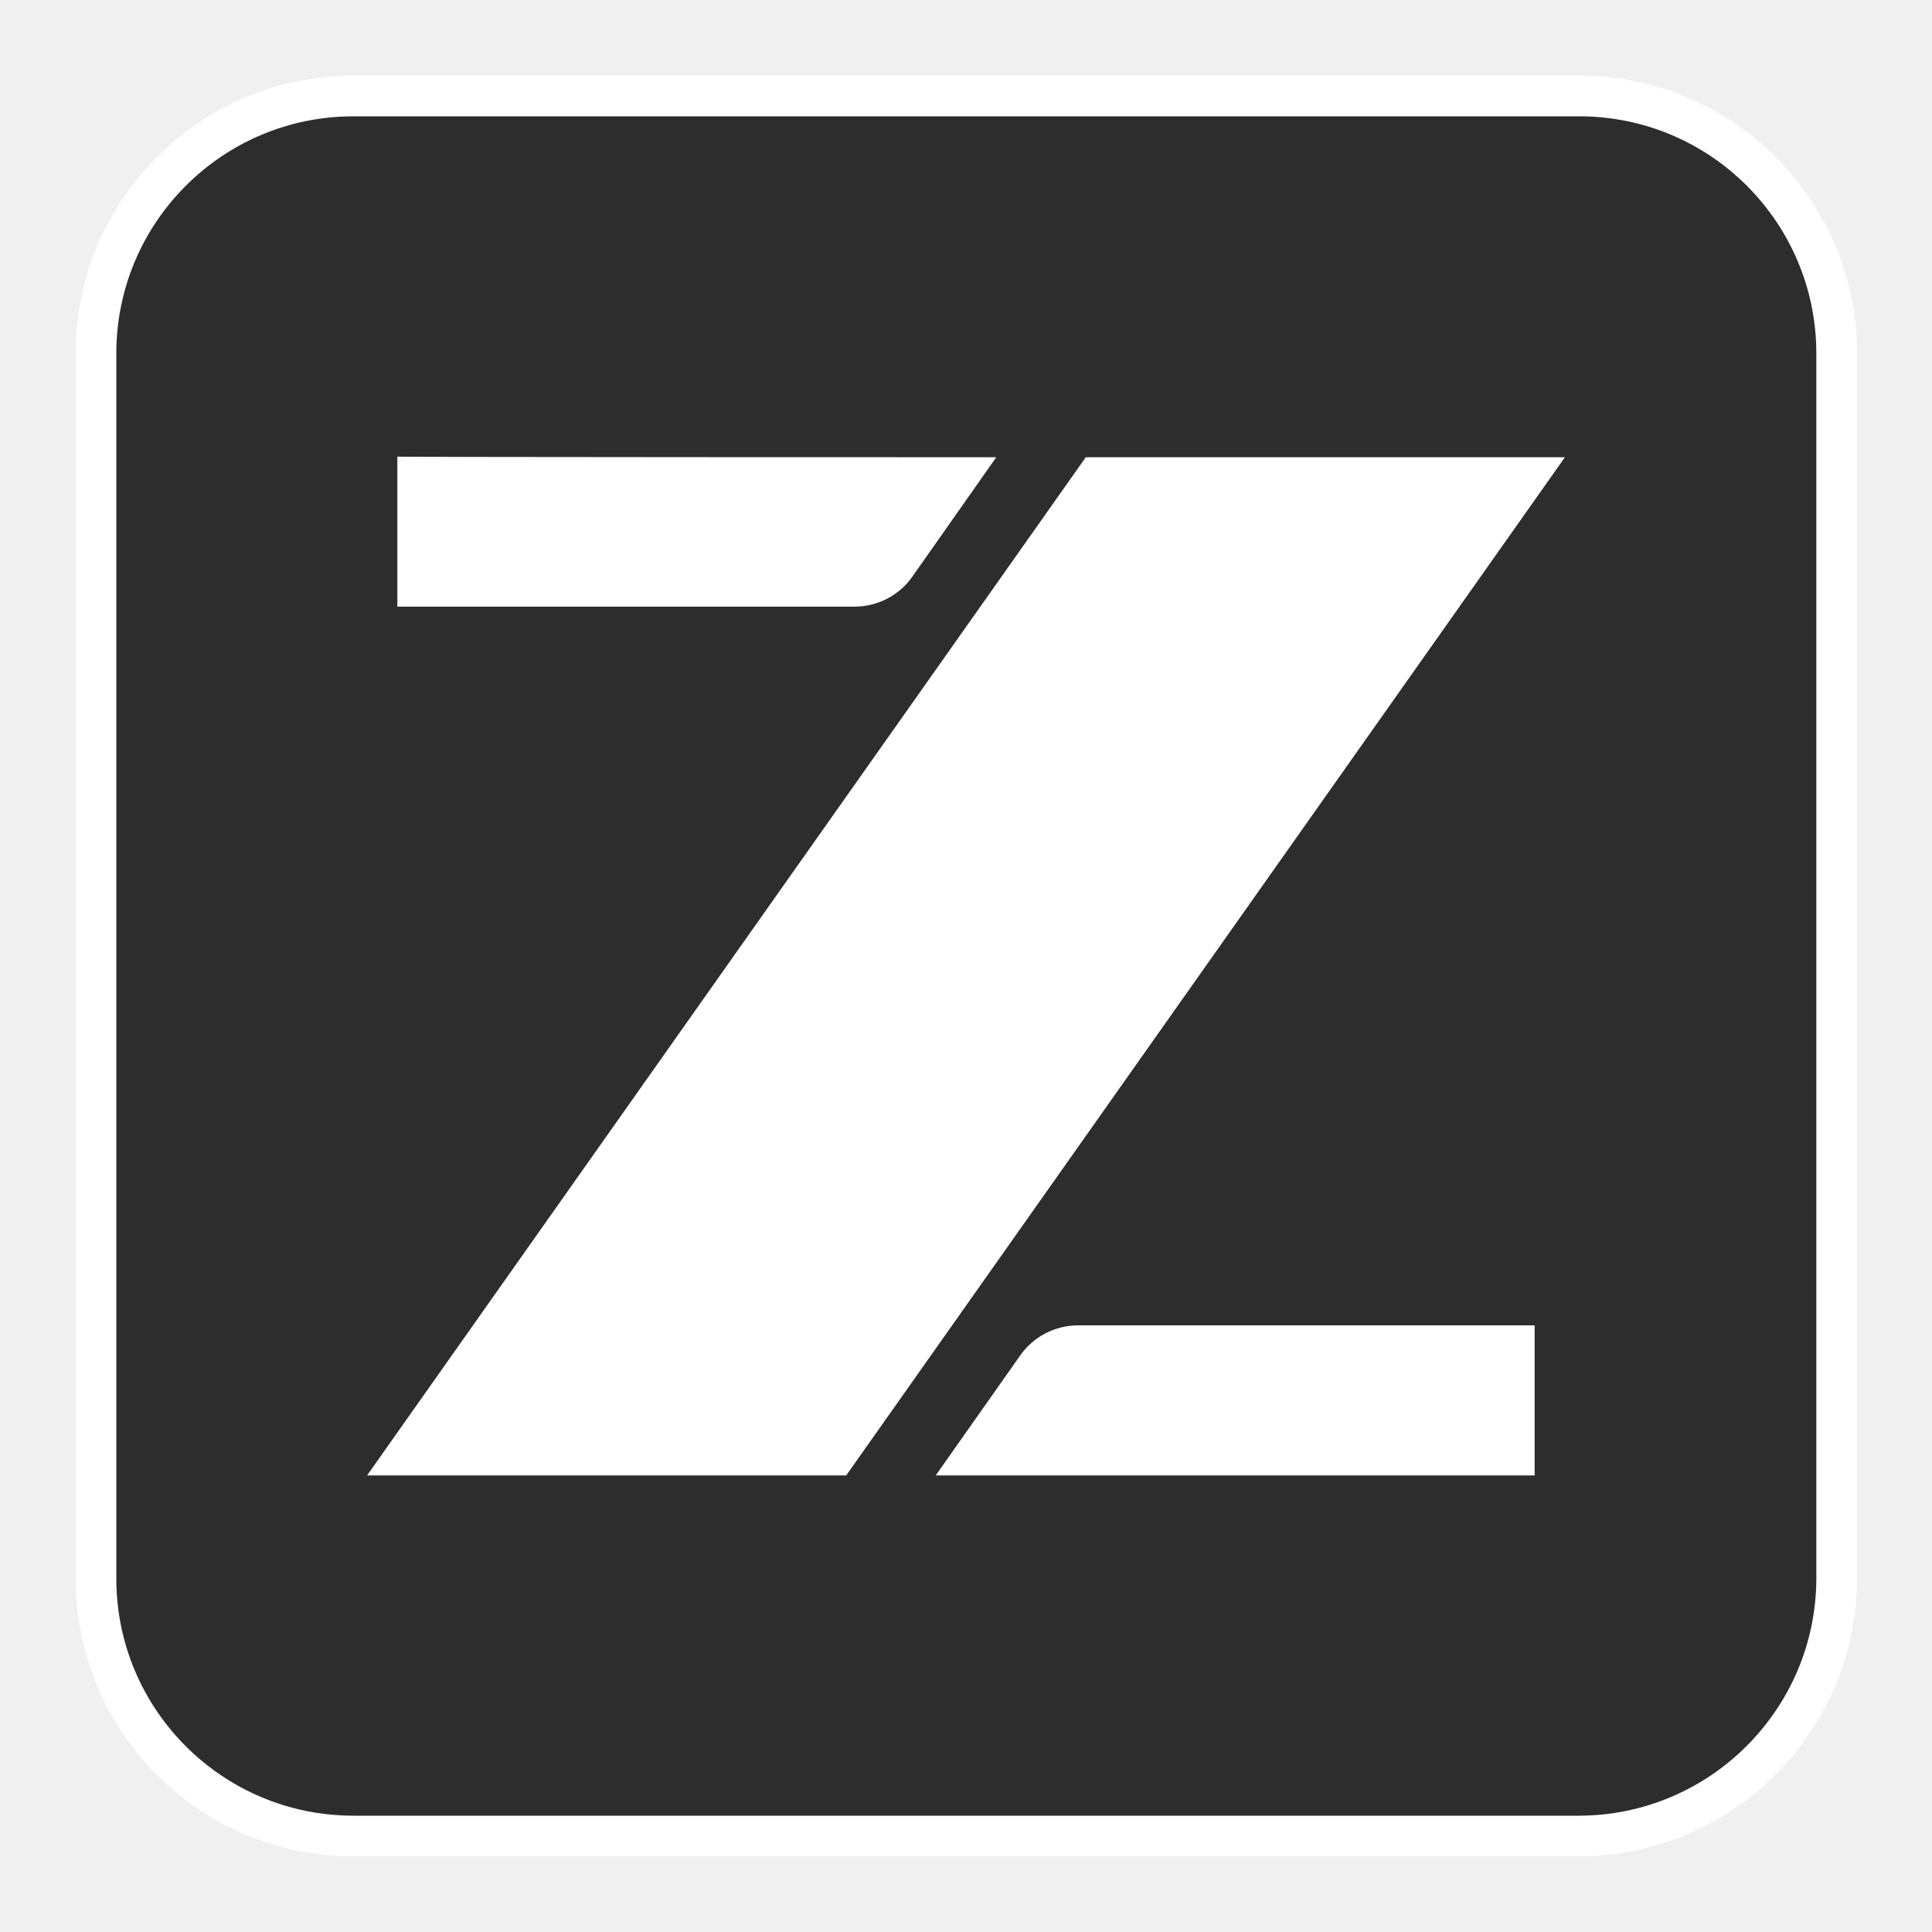
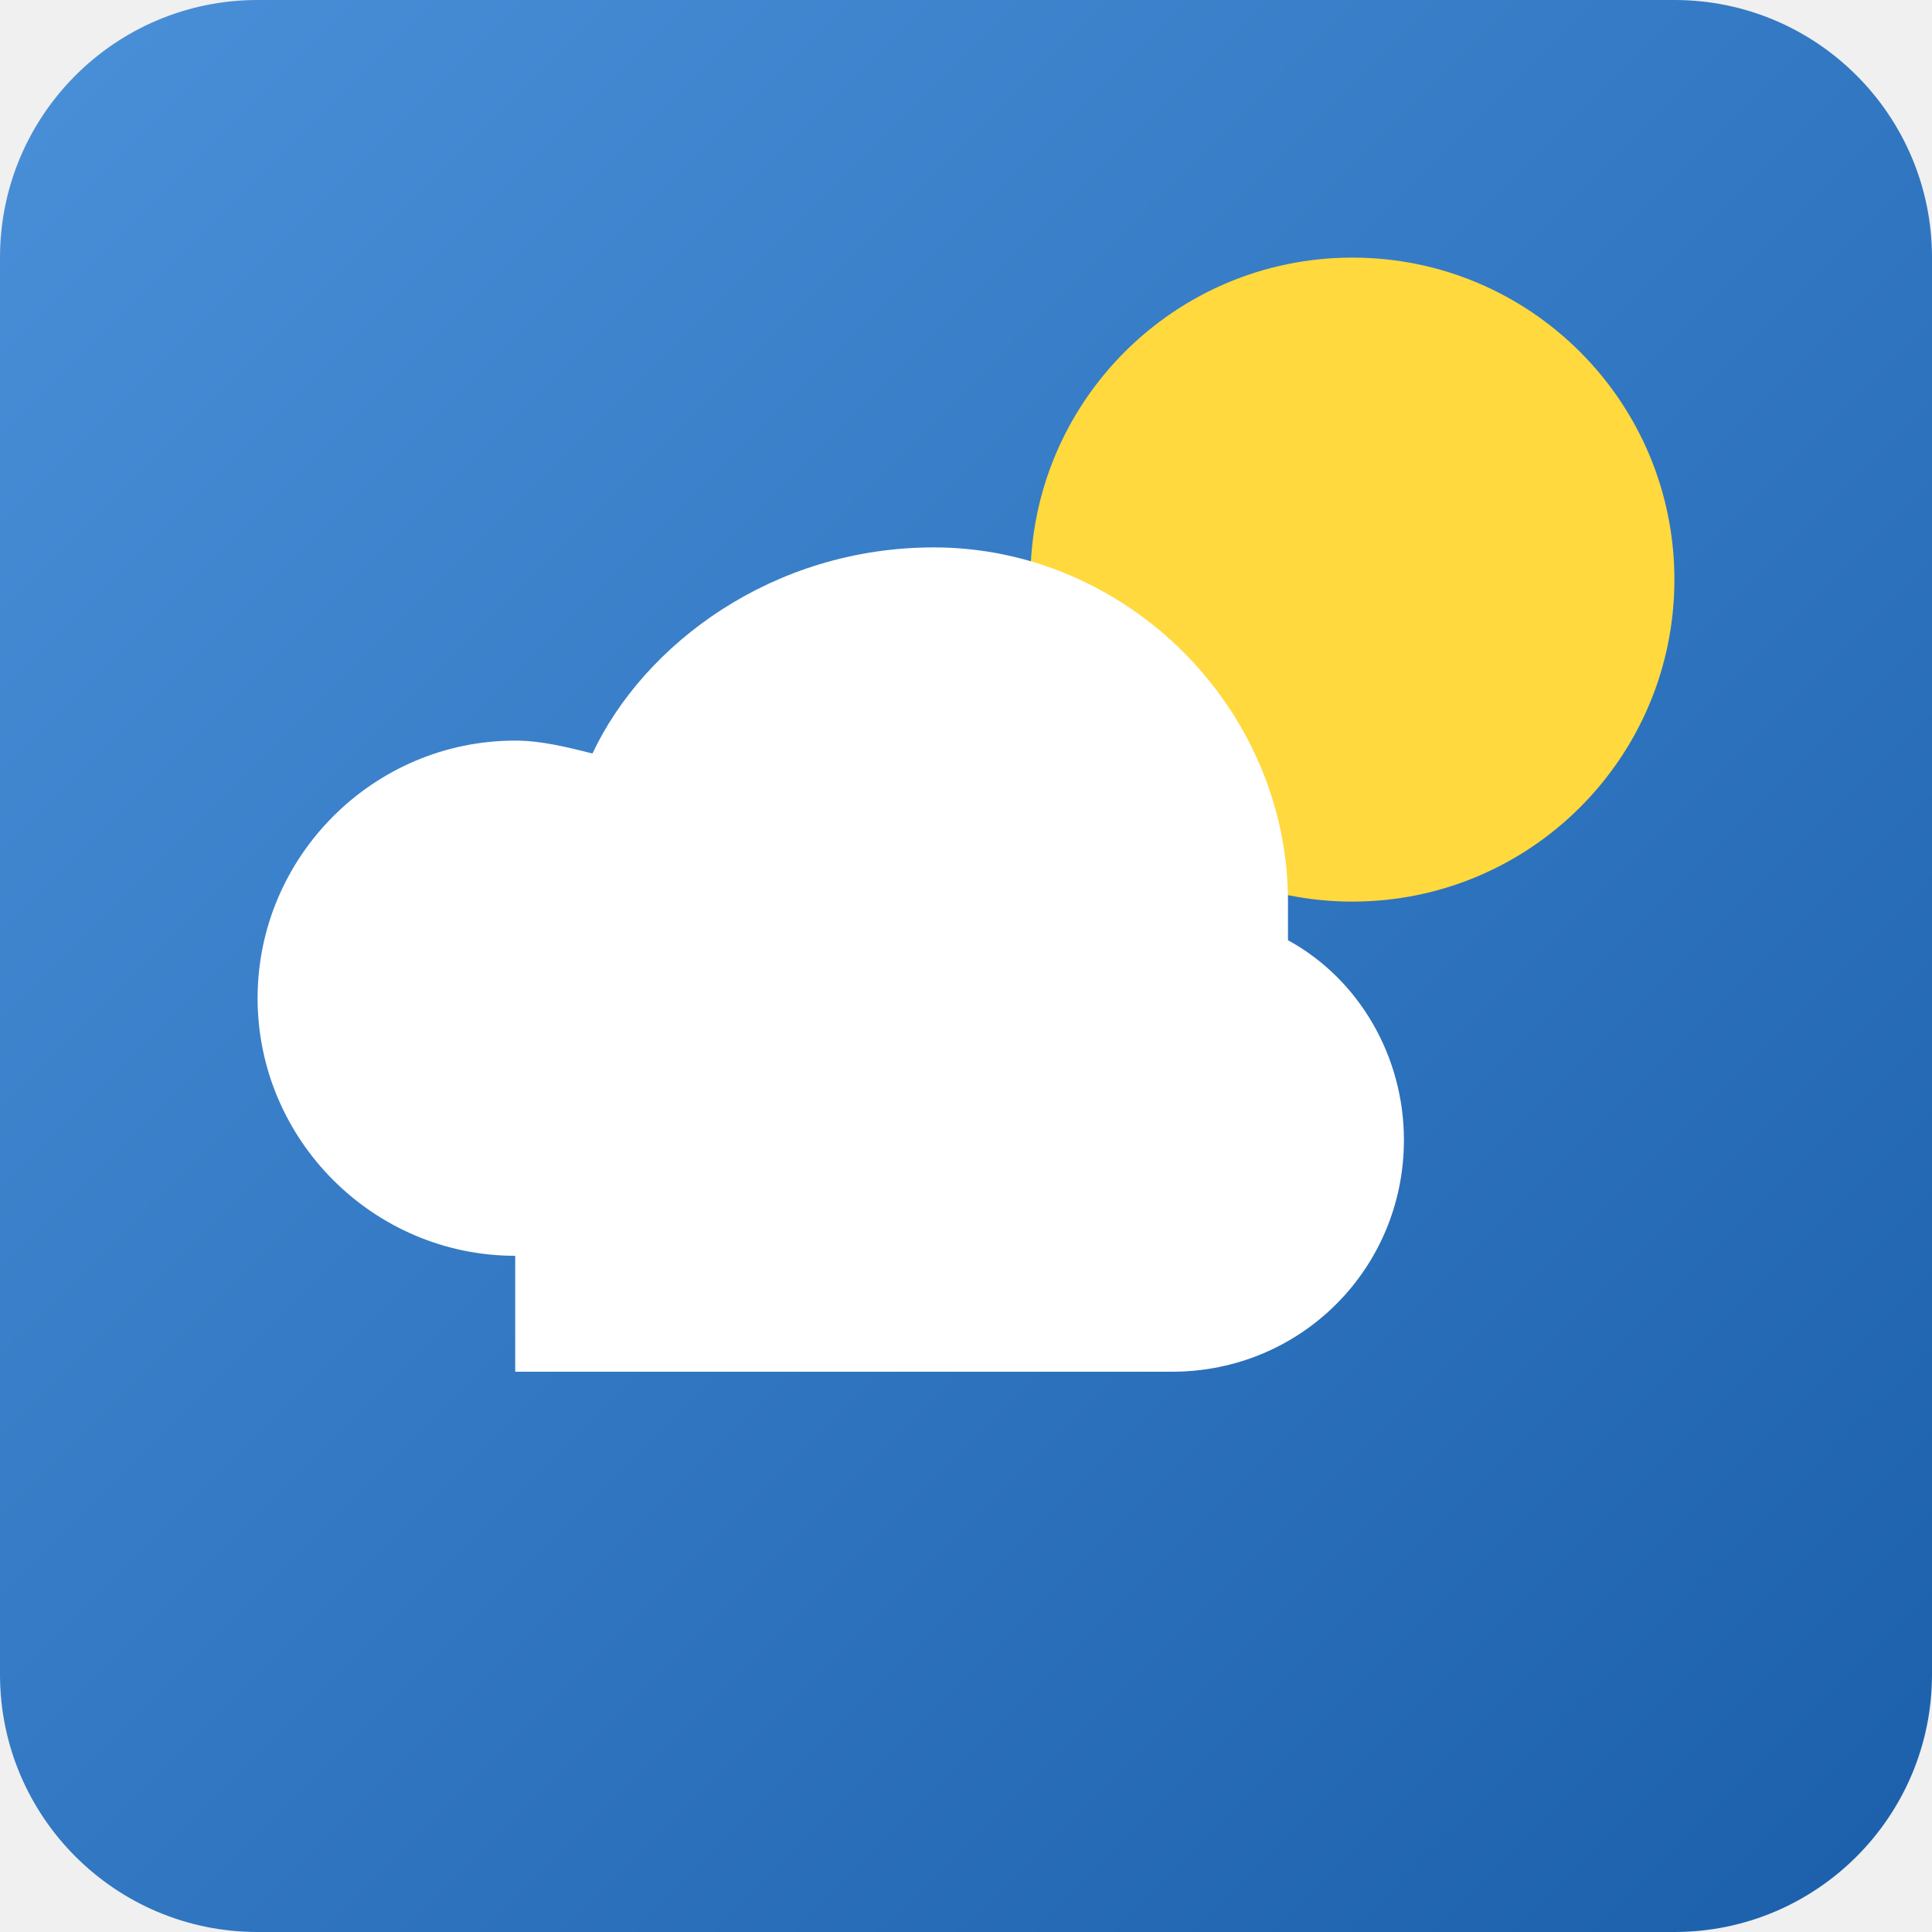
- <svg xmlns="http://www.w3.org/2000/svg" version="1.1" x="0px" y="0px" viewBox="0 0 30 30" style="enable-background:new 0 0 30 30;" xml:space="preserve">
+ <svg xmlns="http://www.w3.org/2000/svg" version="1.1" viewBox="0 0 30 30">
  <defs>
-     <style type="text/css">
-     .st194{fill:#2D2D2D;stroke:#FFFFFF;stroke-width:0.632;stroke-miterlimit:10;}
-     .st23{fill:#FFFFFF;}
- 
-     .z-breathe {
-       animation: breathe 2.5s ease-in-out infinite;
-     }
- 
-     @keyframes breathe {
-       0%, 100% { opacity: 0.7; }
-       50% { opacity: 1; }
-     }
-   </style>
+     <linearGradient id="sky" x1="0%" y1="0%" x2="100%" y2="100%">
+       <stop offset="0%" style="stop-color:#4A90D9" />
+       <stop offset="100%" style="stop-color:#1B5FAA" />
+     </linearGradient>
+     <style>
+       .cloud { fill: #FFFFFF; }
+       .sun { fill: #FFD93D; }
+       .breathe {
+         animation: breathe 2.5s ease-in-out infinite;
+       }
+       @keyframes breathe {
+         0%, 100% { opacity: 0.85; }
+         50% { opacity: 1; }
+       }
+     </style>
  </defs>
-   <g>
-     <path class="st194" d="M24.51,28.51H5.49c-2.21,0-4-1.79-4-4V5.49c0-2.21,1.79-4,4-4h19.03c2.21,0,4,1.79,4,4v19.03     C28.51,26.72,26.72,28.51,24.51,28.51z" />
-     <g class="z-breathe">
-       <path class="st23" d="M15.47,7.1l-1.3,1.85c-0.2,0.29-0.54,0.47-0.9,0.47h-7.1V7.09C6.16,7.1,15.47,7.1,15.47,7.1z" />
-       <polygon class="st23" points="24.3,7.1 13.14,22.91 5.7,22.91 16.86,7.1" />
-       <path class="st23" d="M14.53,22.91l1.31-1.86c0.2-0.29,0.54-0.47,0.9-0.47h7.09v2.33H14.53z" />
-     </g>
+   <rect rx="4" ry="4" width="30" height="30" fill="url(#sky)" />
+   <g class="breathe">
+     <circle cx="21" cy="9" r="5" class="sun" />
+     <path class="cloud" d="M8,19.5c-2.2,0-4-1.8-4-4s1.8-4,4-4c0.4,0,0.8,0.1,1.2,0.2C10,10,12,8.5,14.5,8.5c3,0,5.5,2.5,5.5,5.5       c0,0.2,0,0.4,0,0.6c1.1,0.6,1.8,1.8,1.8,3.1c0,2-1.6,3.6-3.6,3.6L8,21.3V19.5z" />
  </g>
</svg>
